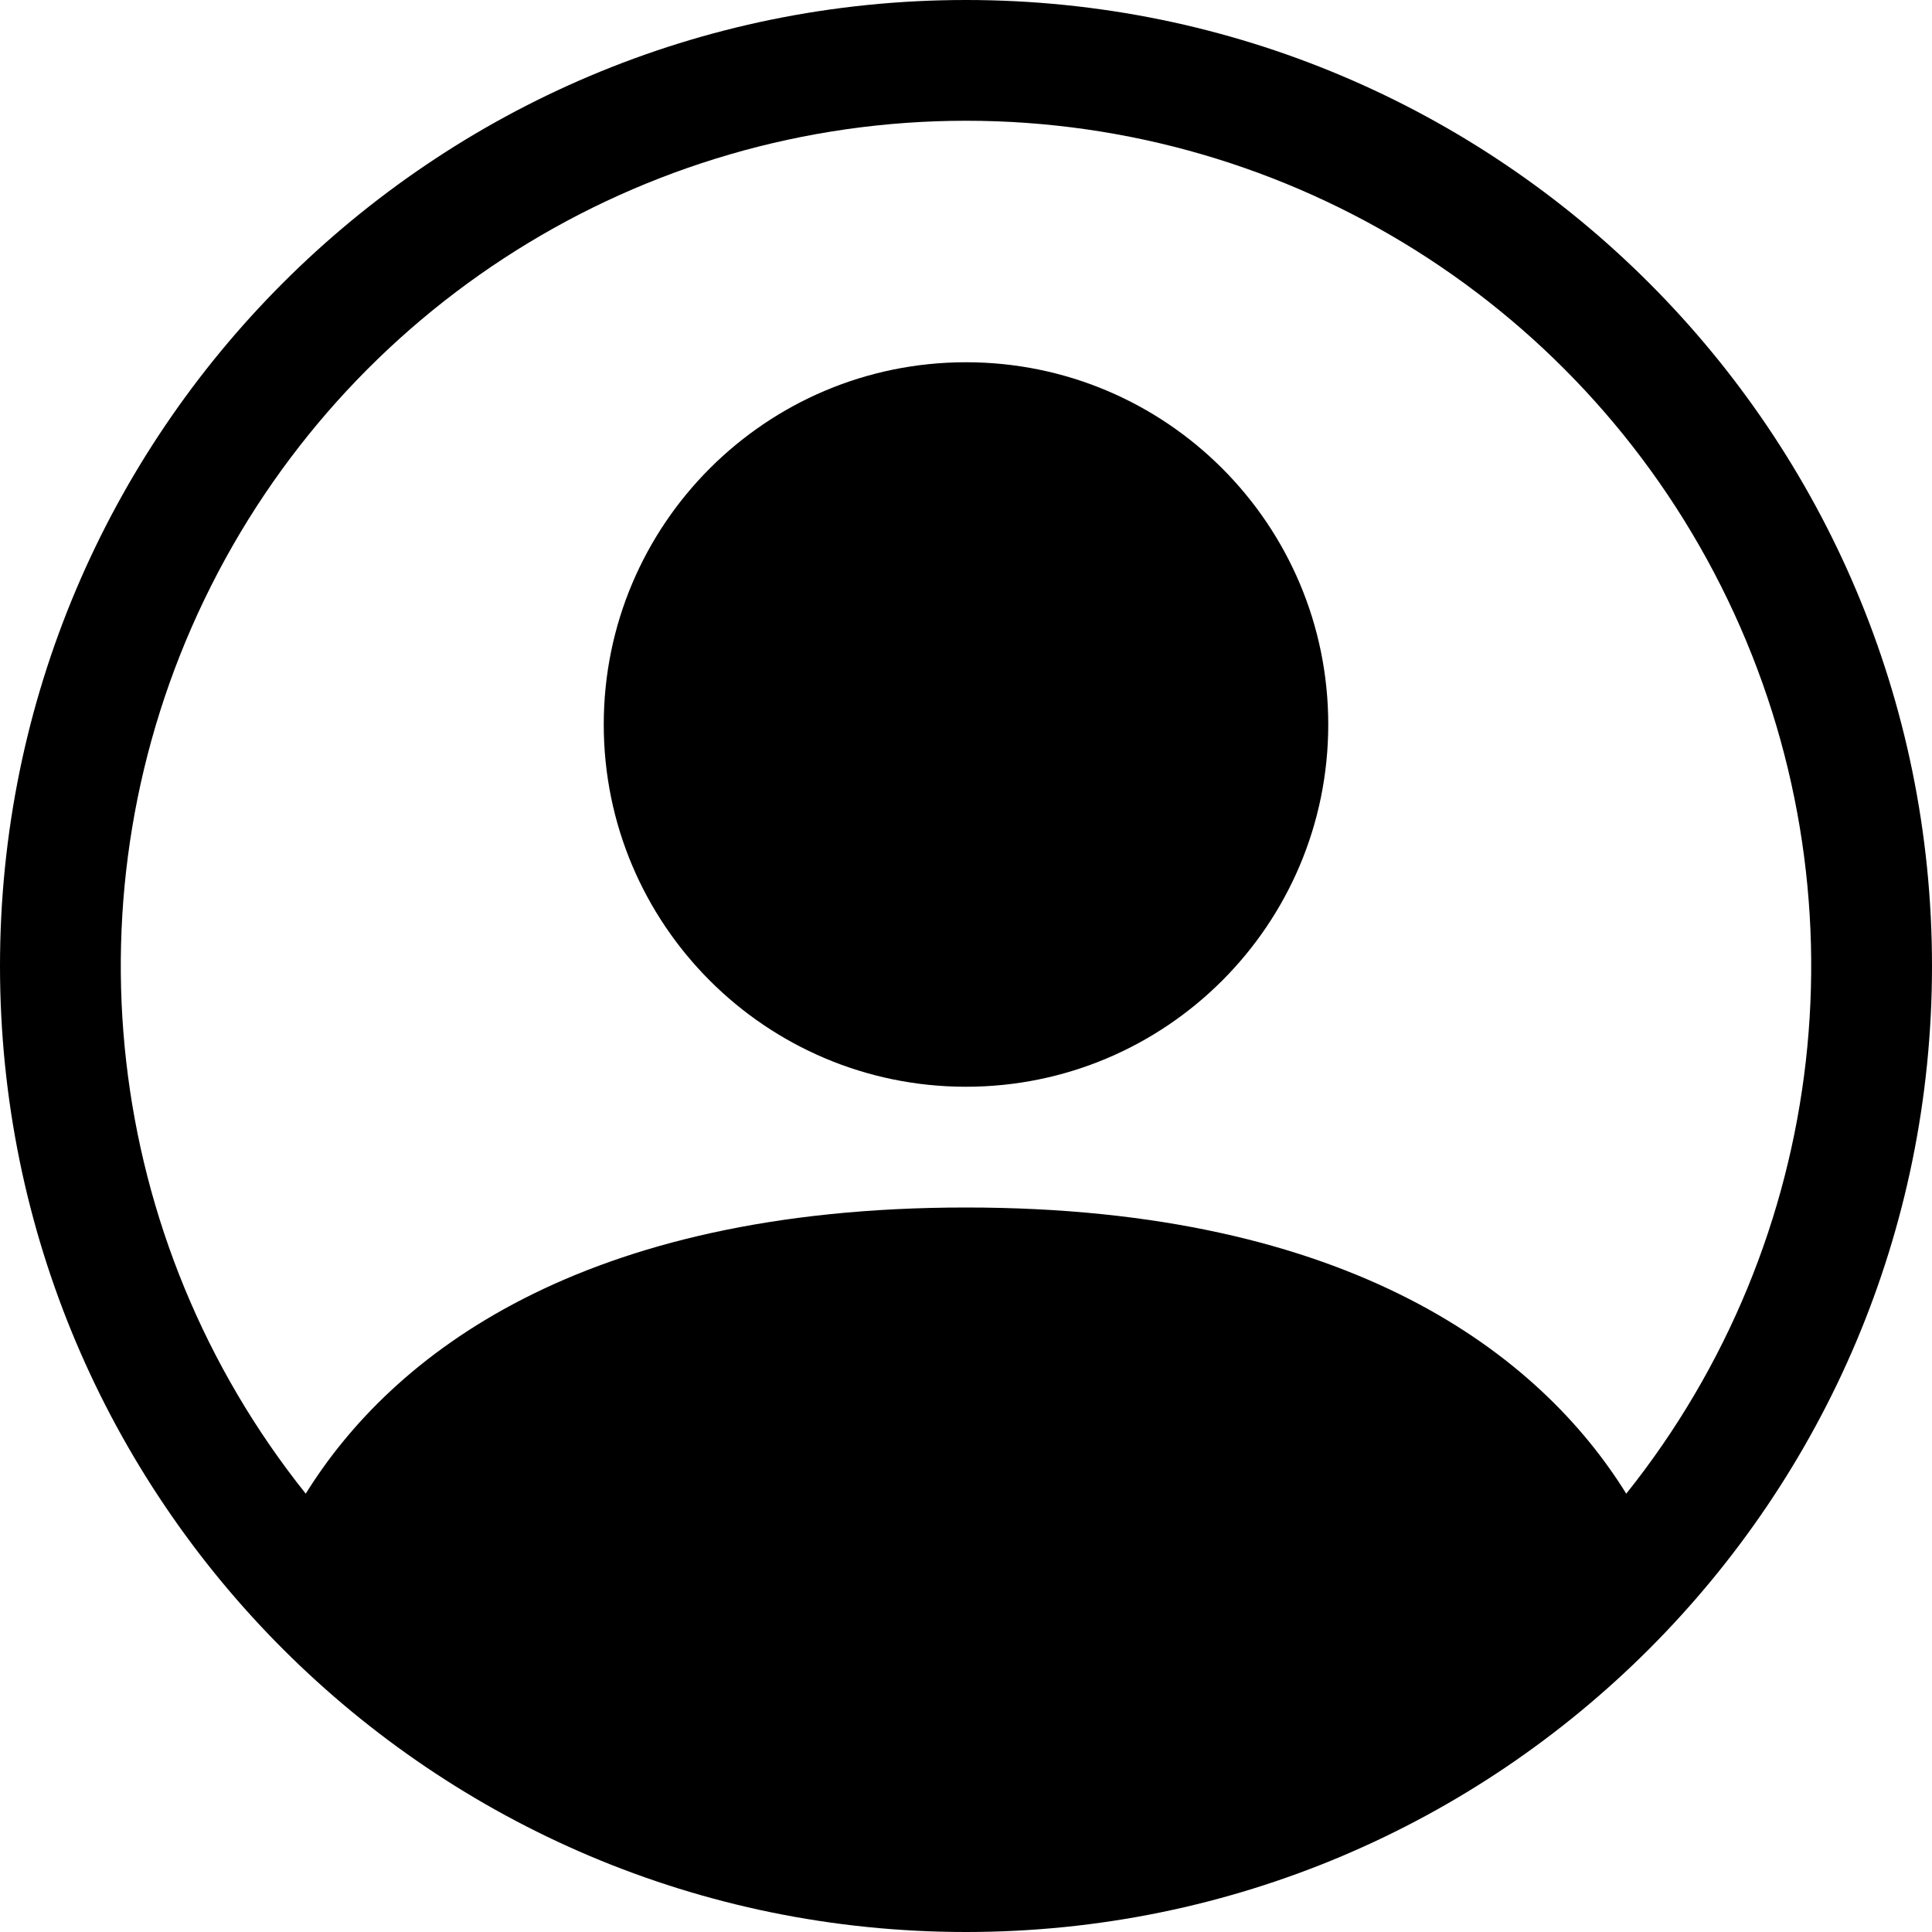
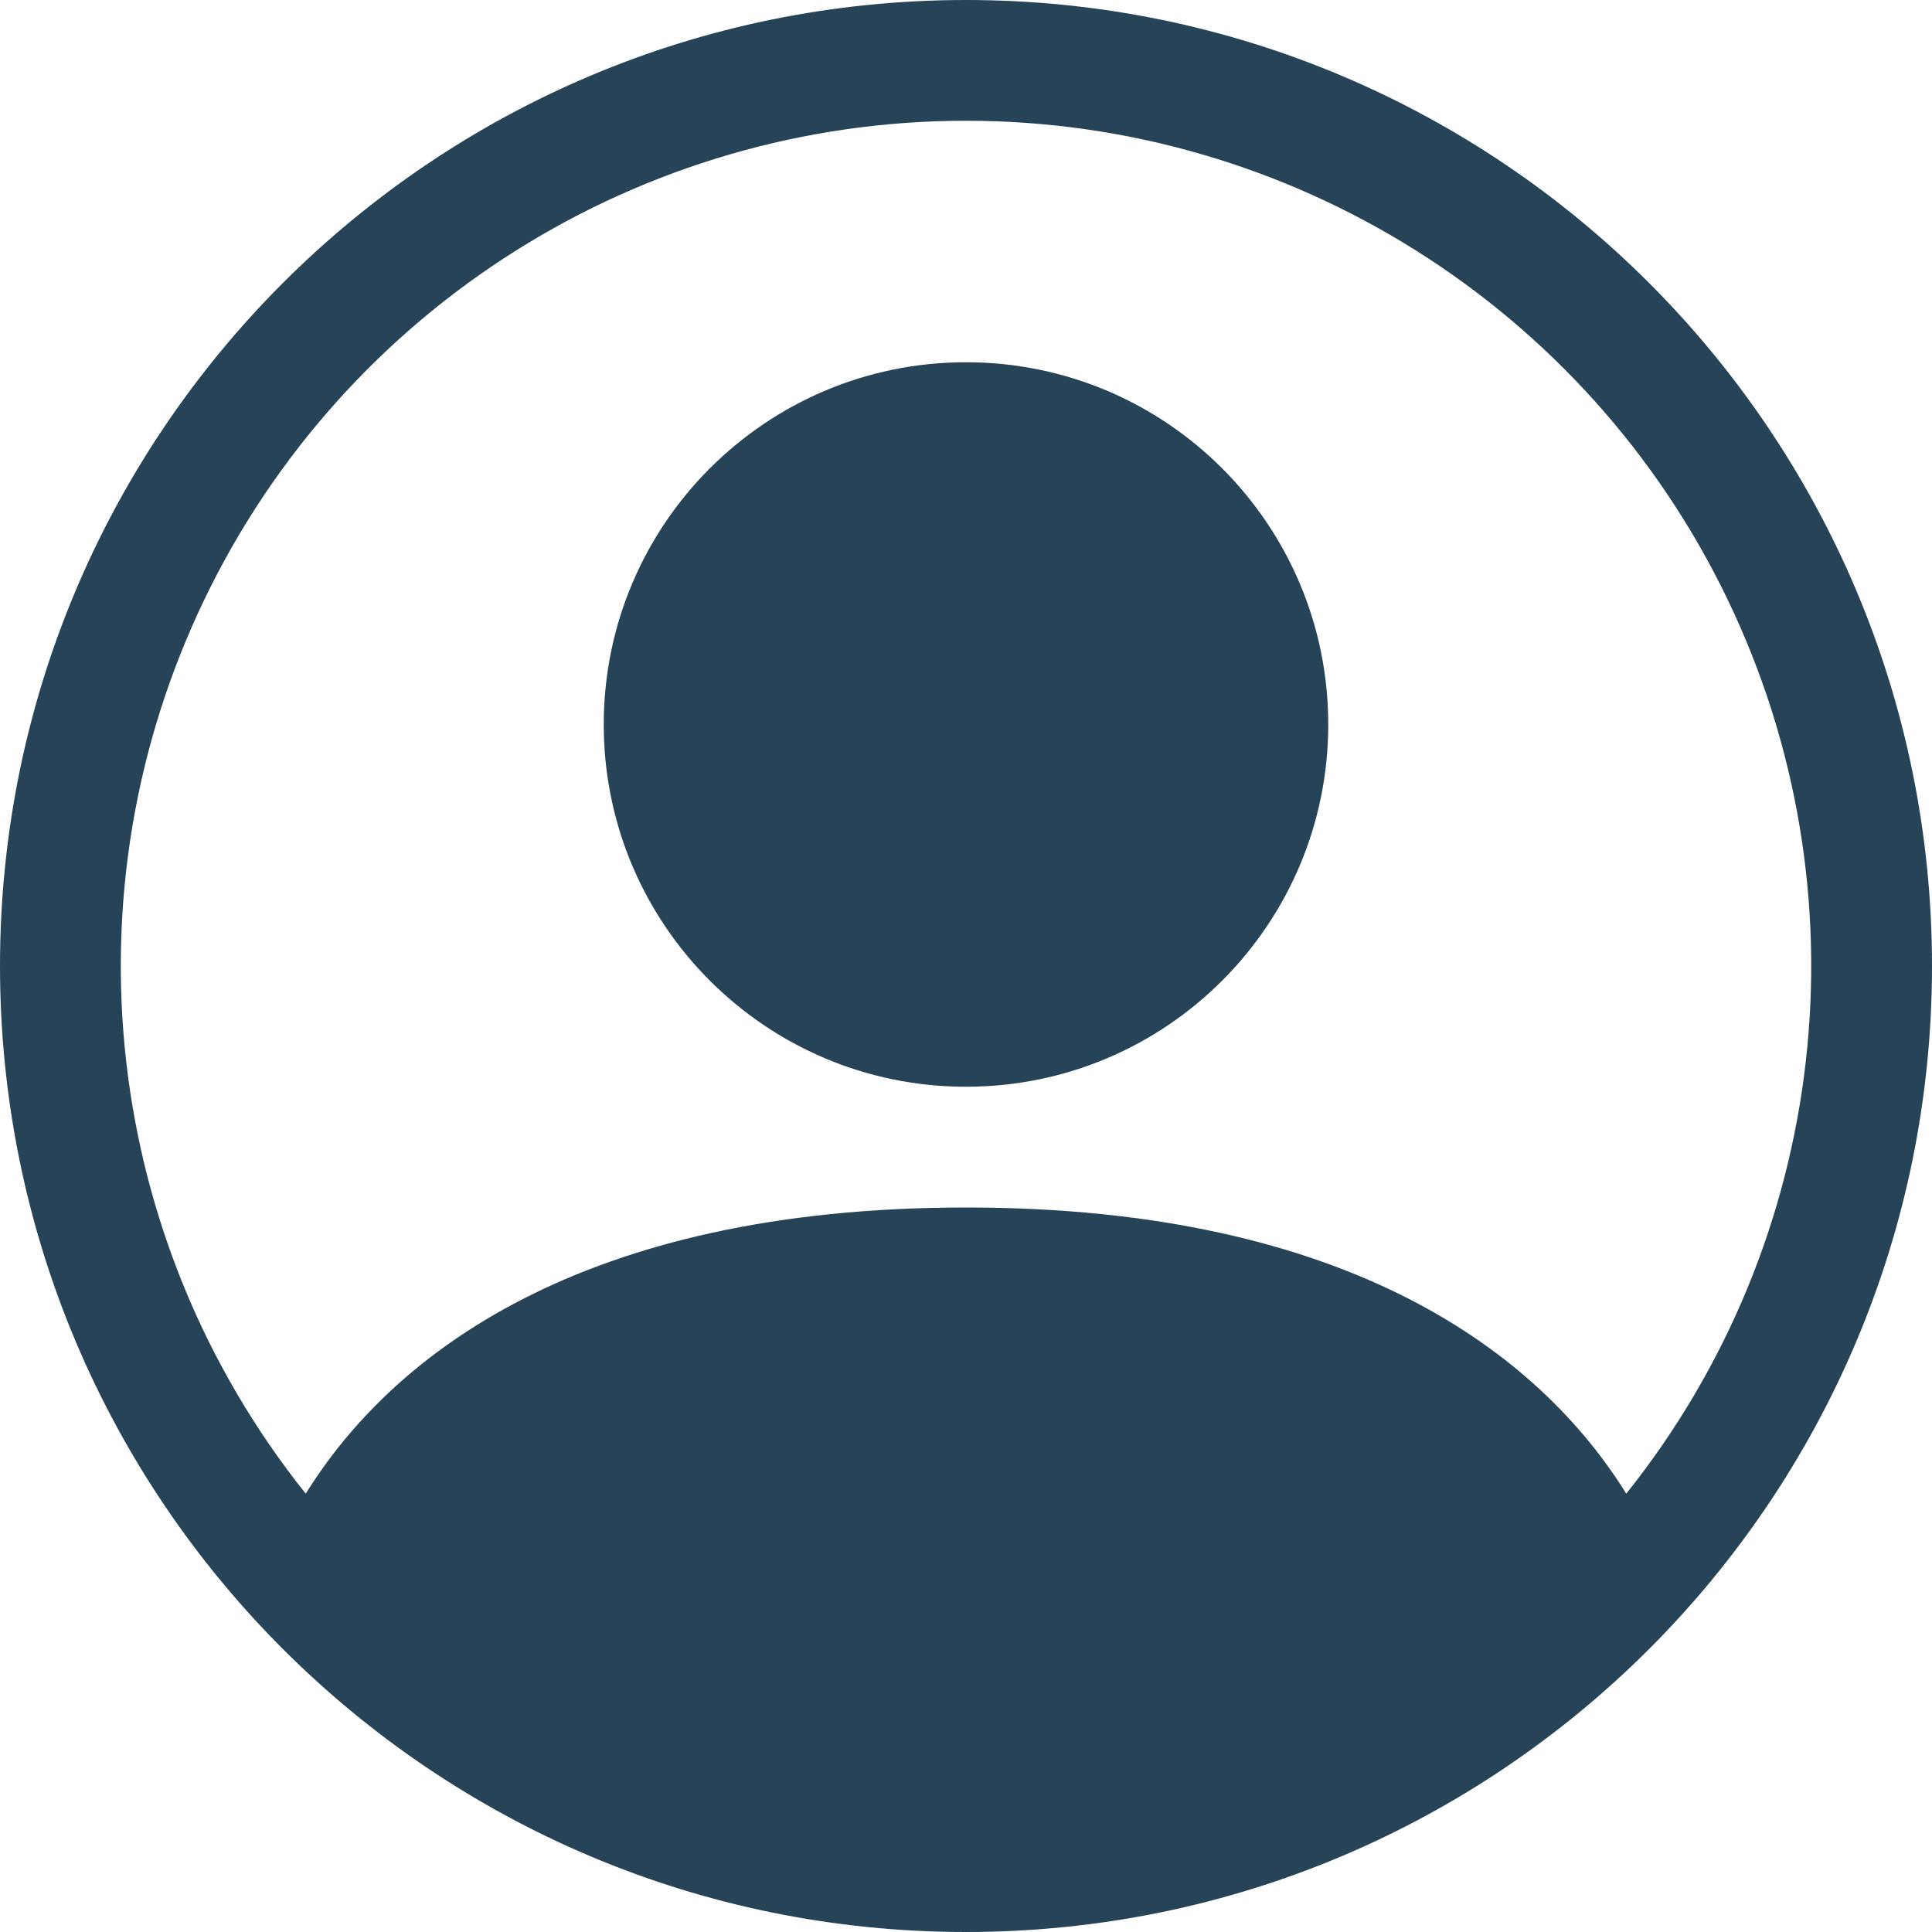
- <svg xmlns="http://www.w3.org/2000/svg" width="23 " height="23 " fill="currentColor" class="bi bi-person-circle" viewBox="0 0 16 16">
+ <svg xmlns="http://www.w3.org/2000/svg" width="23 " height="23 " fill="#264358" class="bi bi-person-circle" viewBox="0 0 16 16">
  <path d="M11 6a3 3 0 1 1-6 0 3 3 0 0 1 6 0z" />
  <path fill-rule="evenodd" d="M0 8a8 8 0 1 1 16 0A8 8 0 0 1 0 8zm8-7a7 7 0 0 0-5.468 11.37C3.242 11.226 4.805 10 8 10s4.757 1.225 5.468 2.37A7 7 0 0 0 8 1z" />
</svg>
